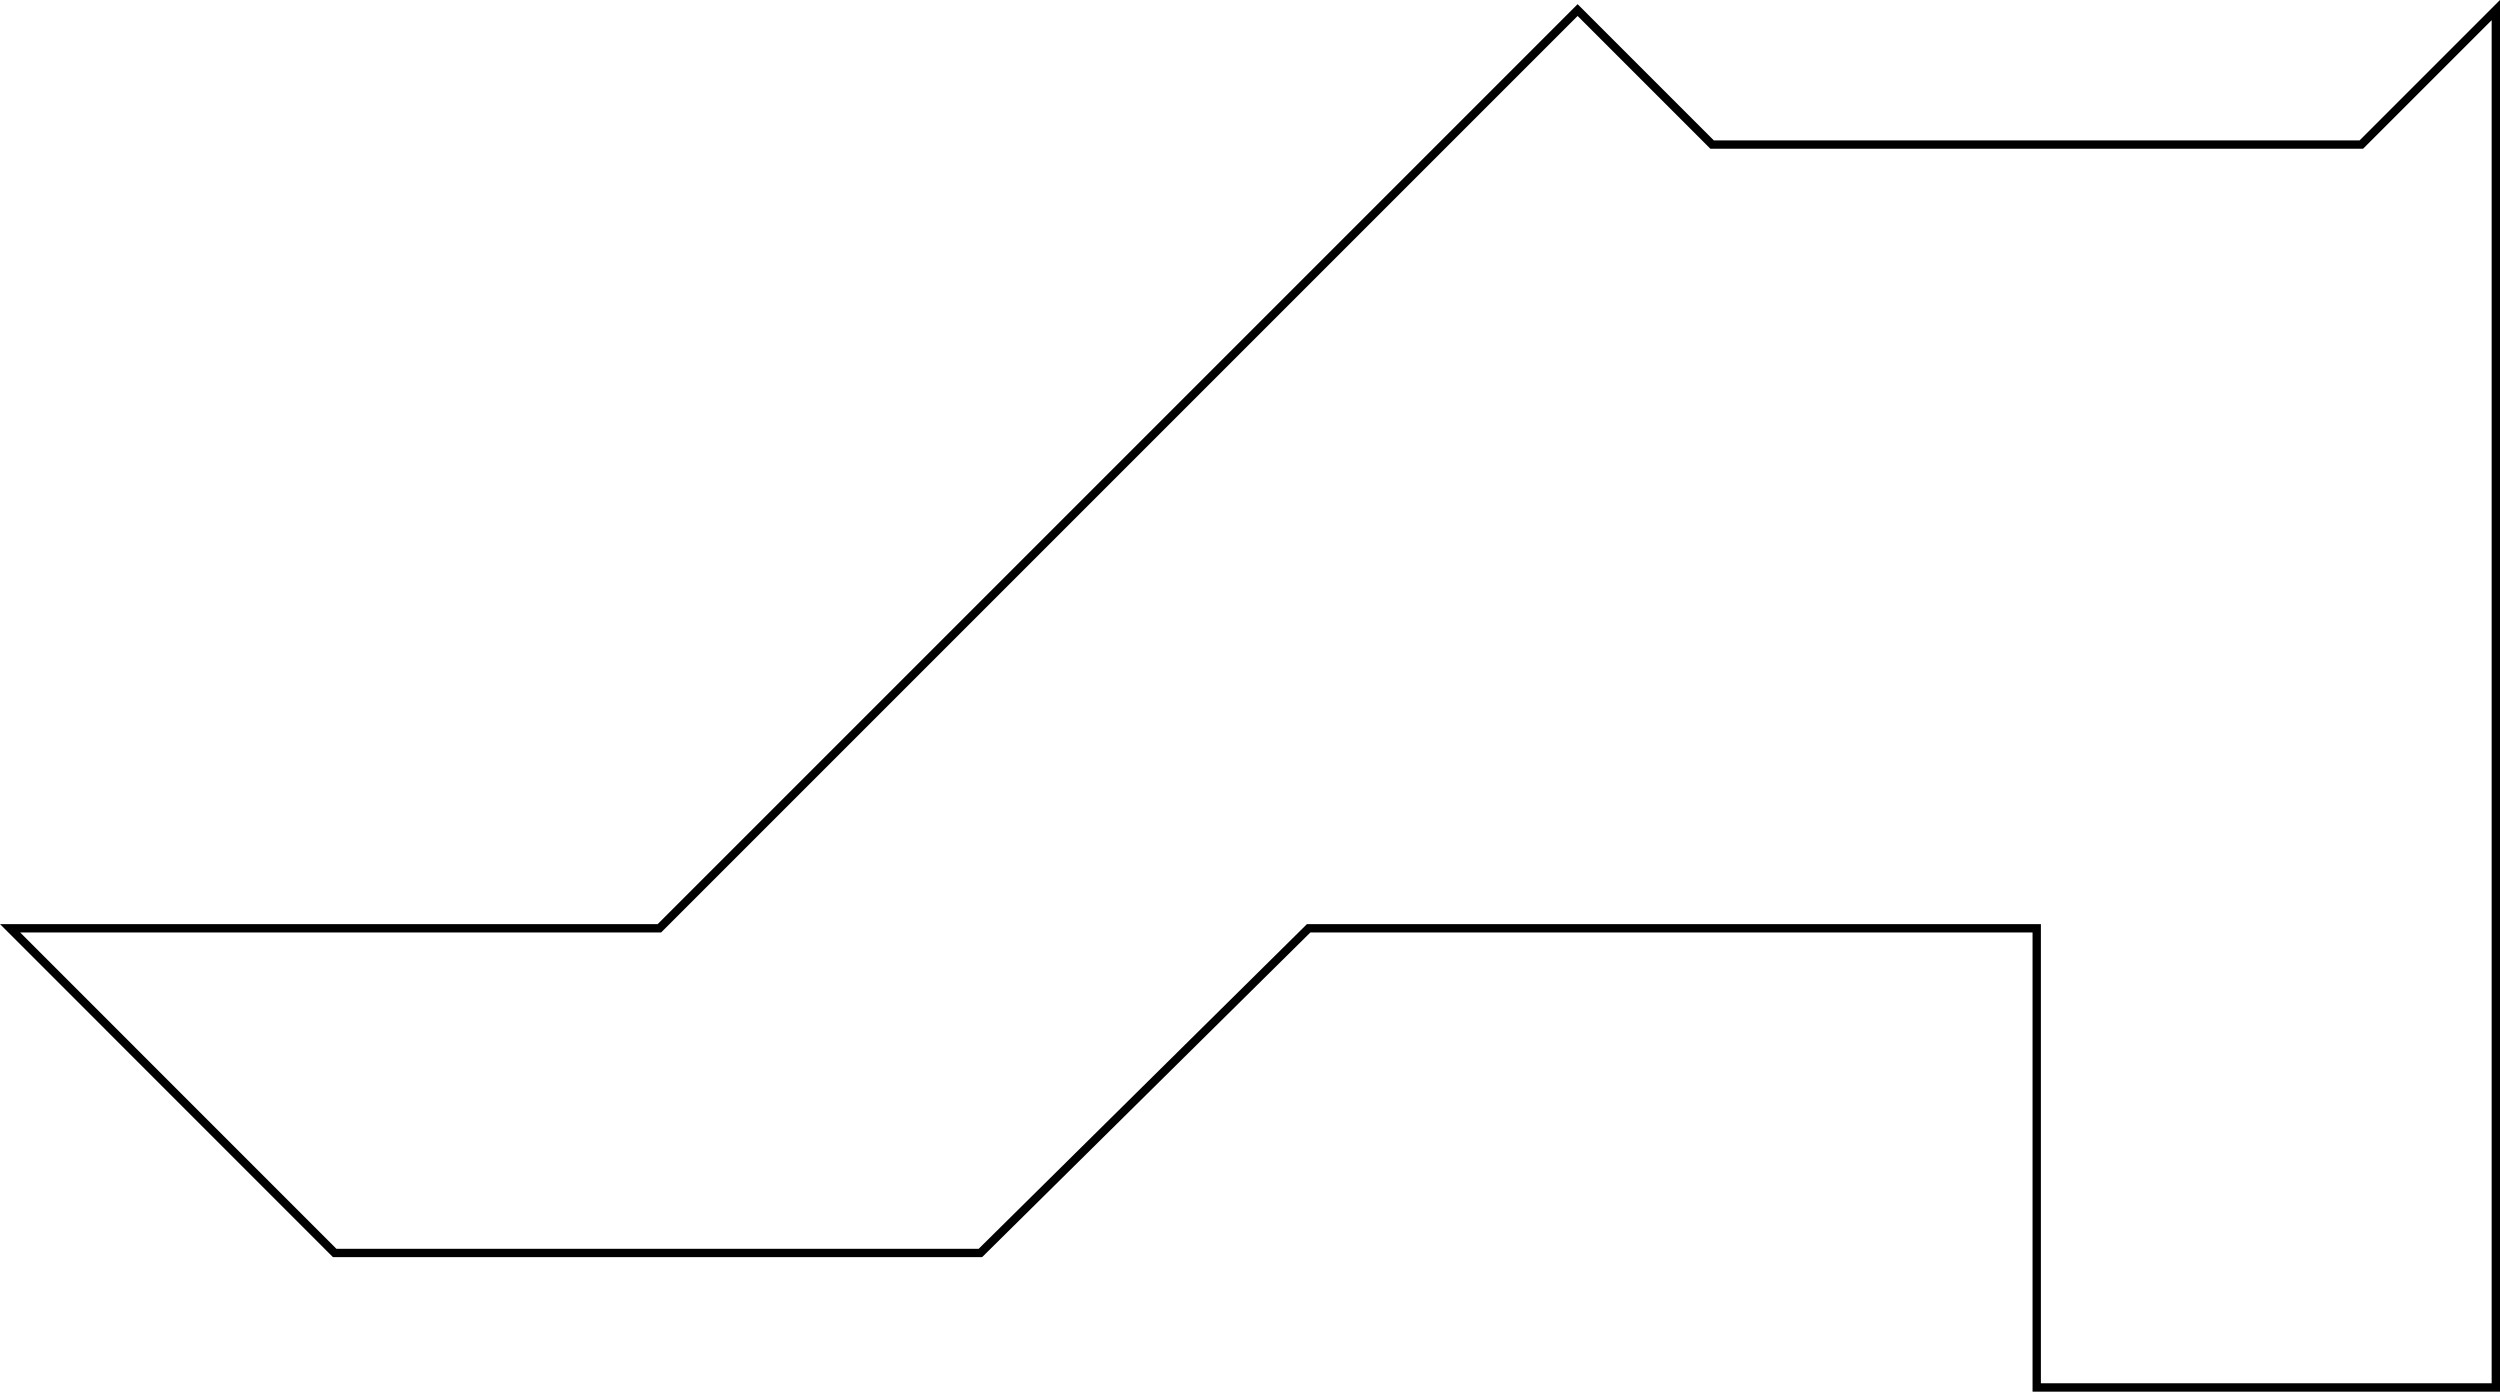
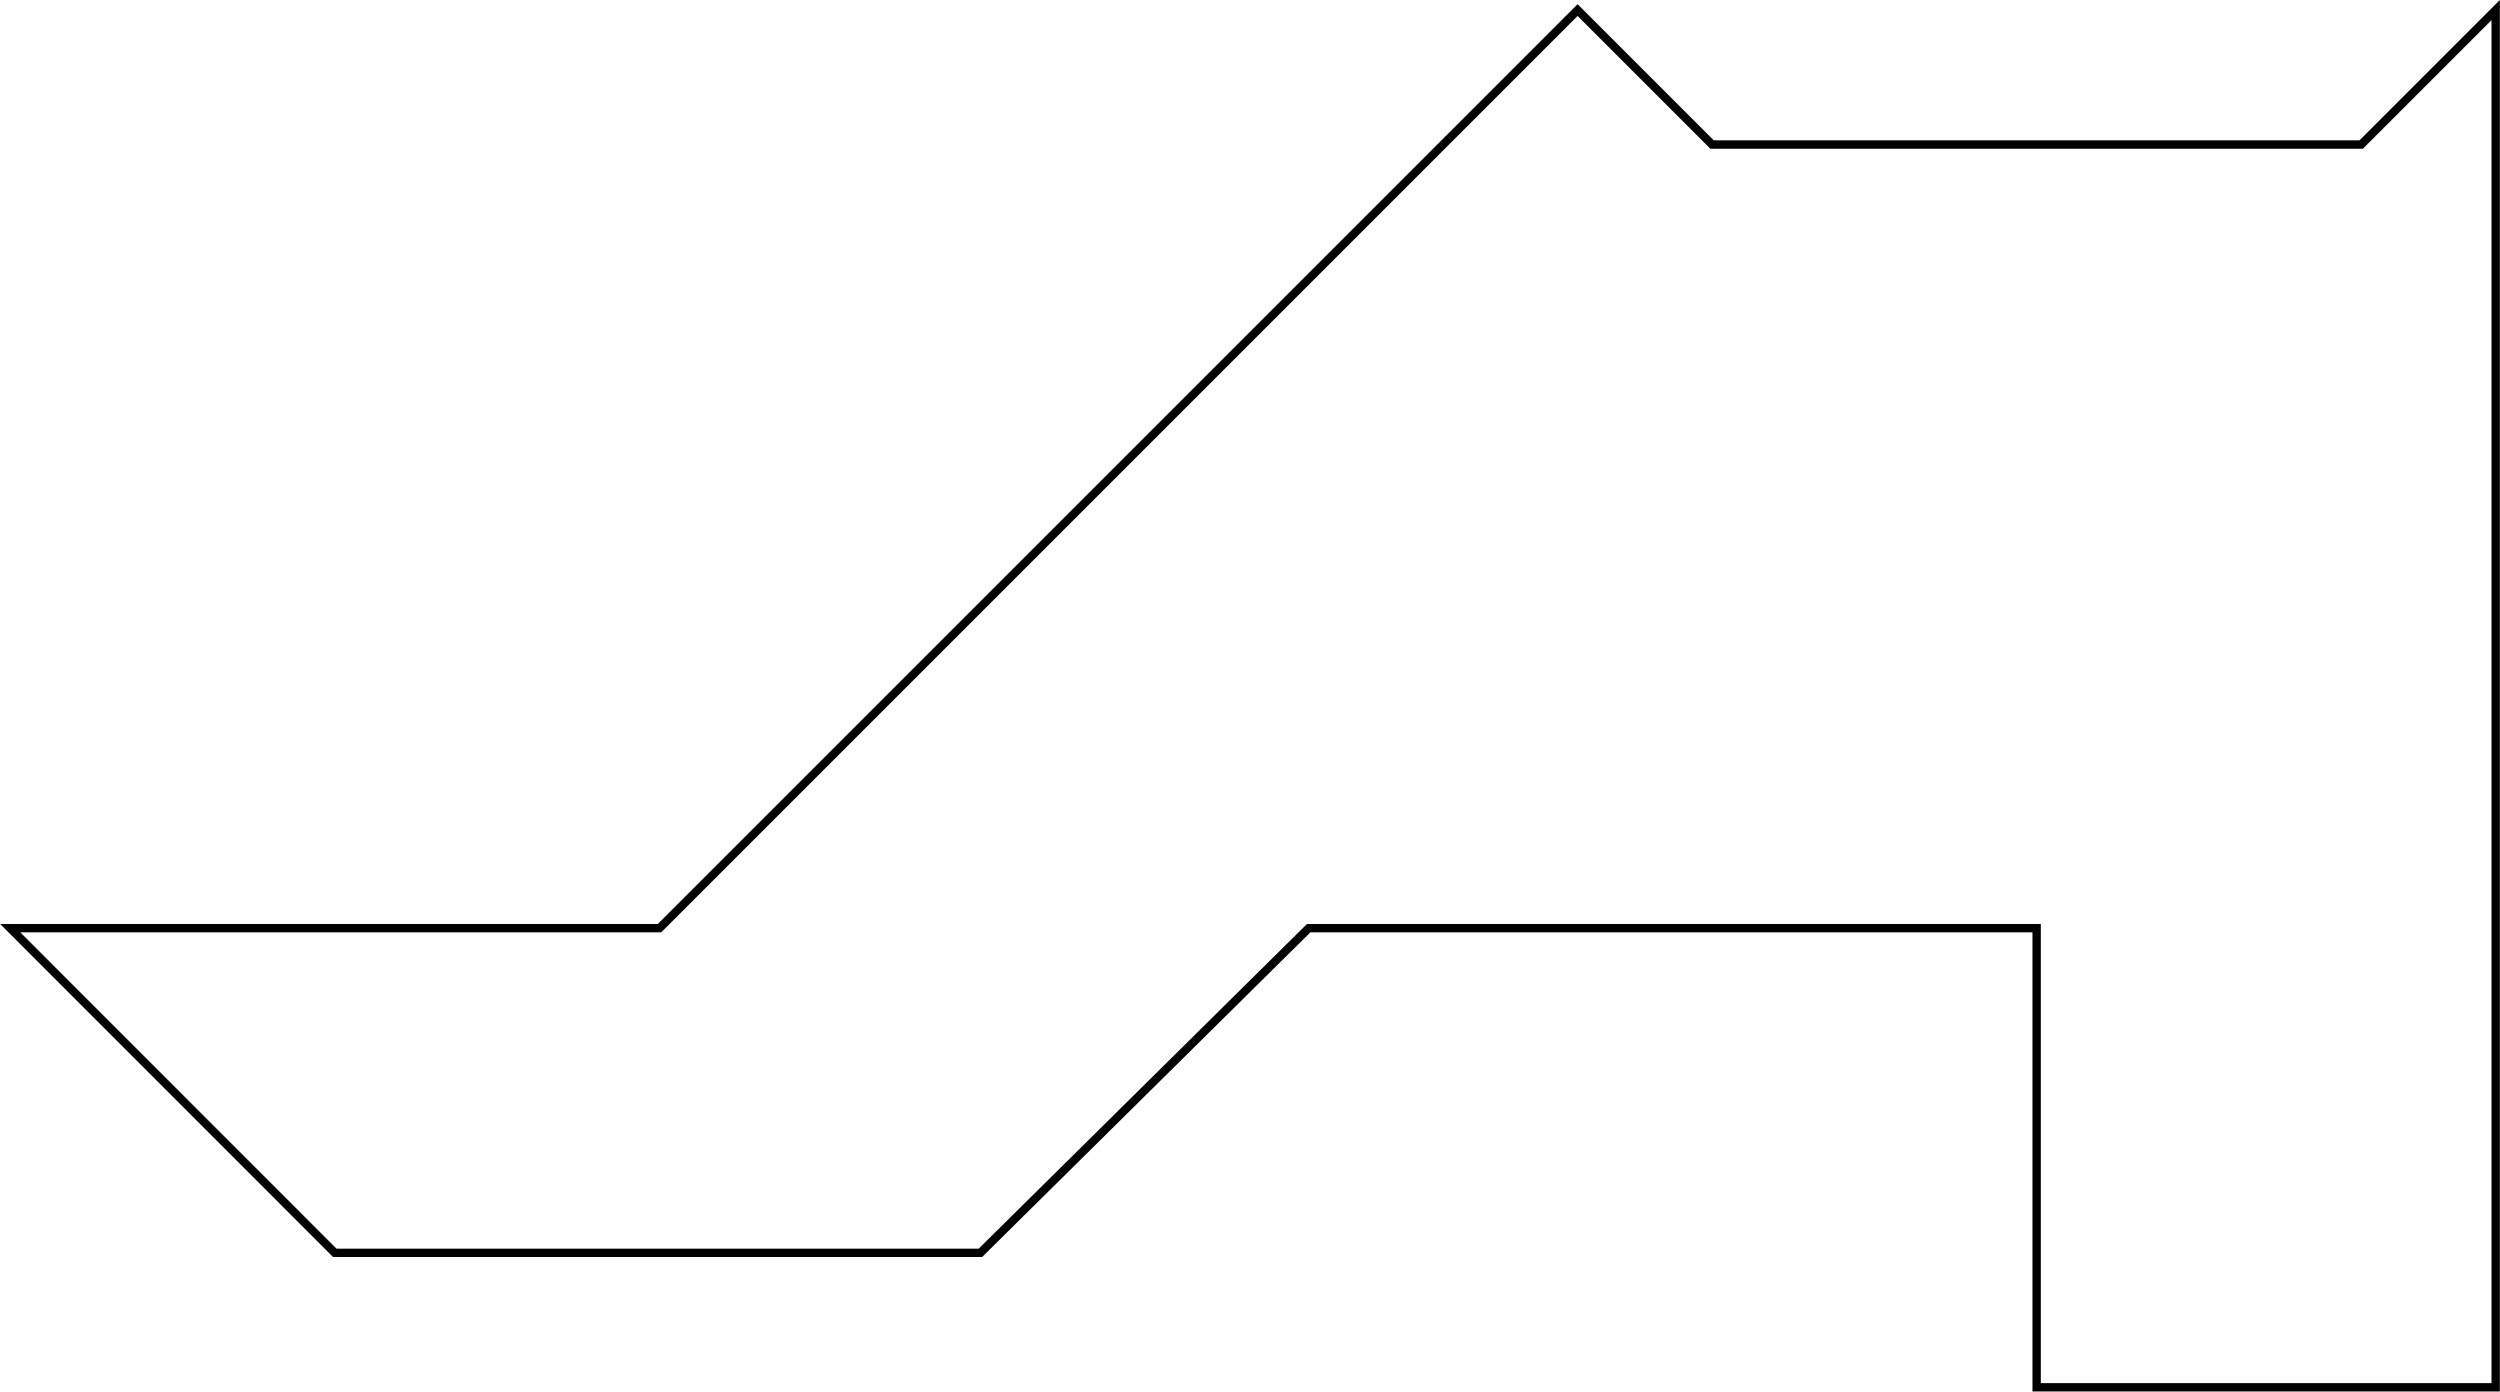
- <svg xmlns="http://www.w3.org/2000/svg" width="299.497" height="166.717" viewBox="0 0 299.497 166.717">
+ <svg xmlns="http://www.w3.org/2000/svg" width="599" height="333.4" viewBox="0 0 299.497 166.717">
  <g id="level30" transform="translate(1.207 1.207)">
    <g id="Group_2" data-name="Group 2">
      <g id="Group_1" data-name="Group 1">
        <path id="Path_1" data-name="Path 1" d="M313.33,93.71H235.55L219.44,77.6l-110,110H31.65l38.89,38.9h77.35l39.33-38.9h87.22v55.01h55V77.6Z" transform="translate(-31.65 -77.6)" fill="rgba(0,0,0,0)" stroke="#000" stroke-width="1" />
      </g>
    </g>
  </g>
</svg>
